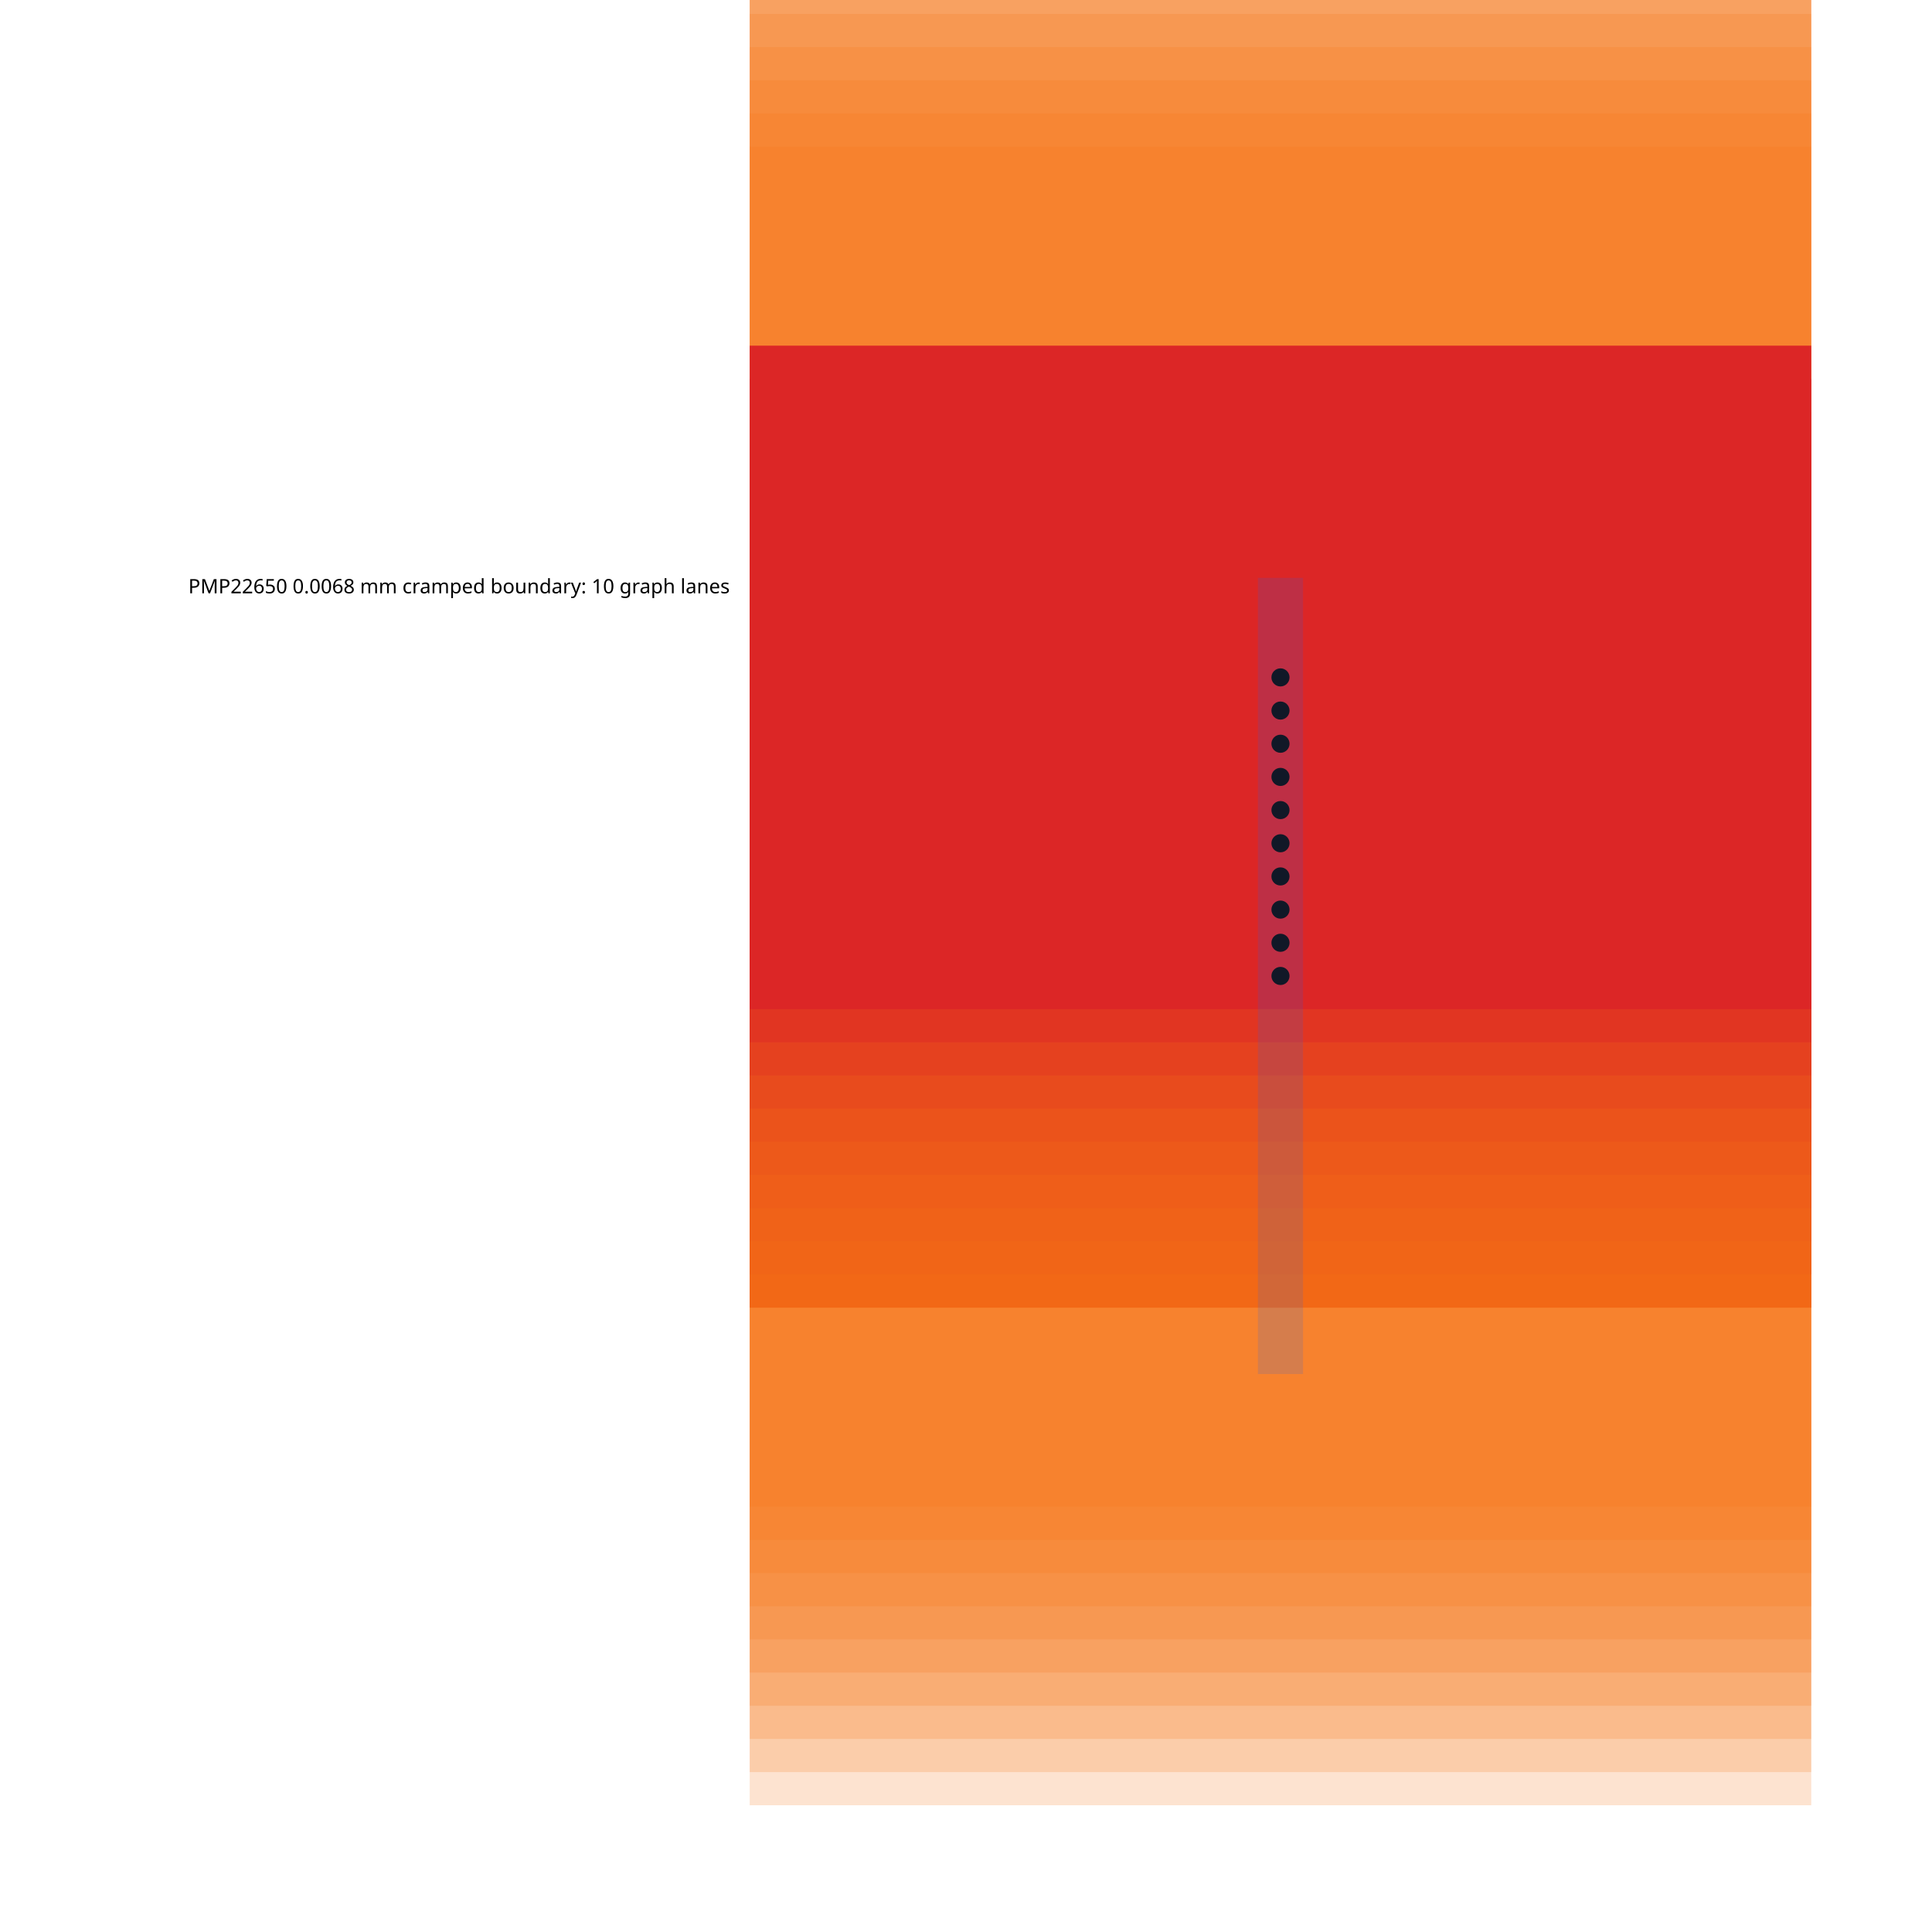
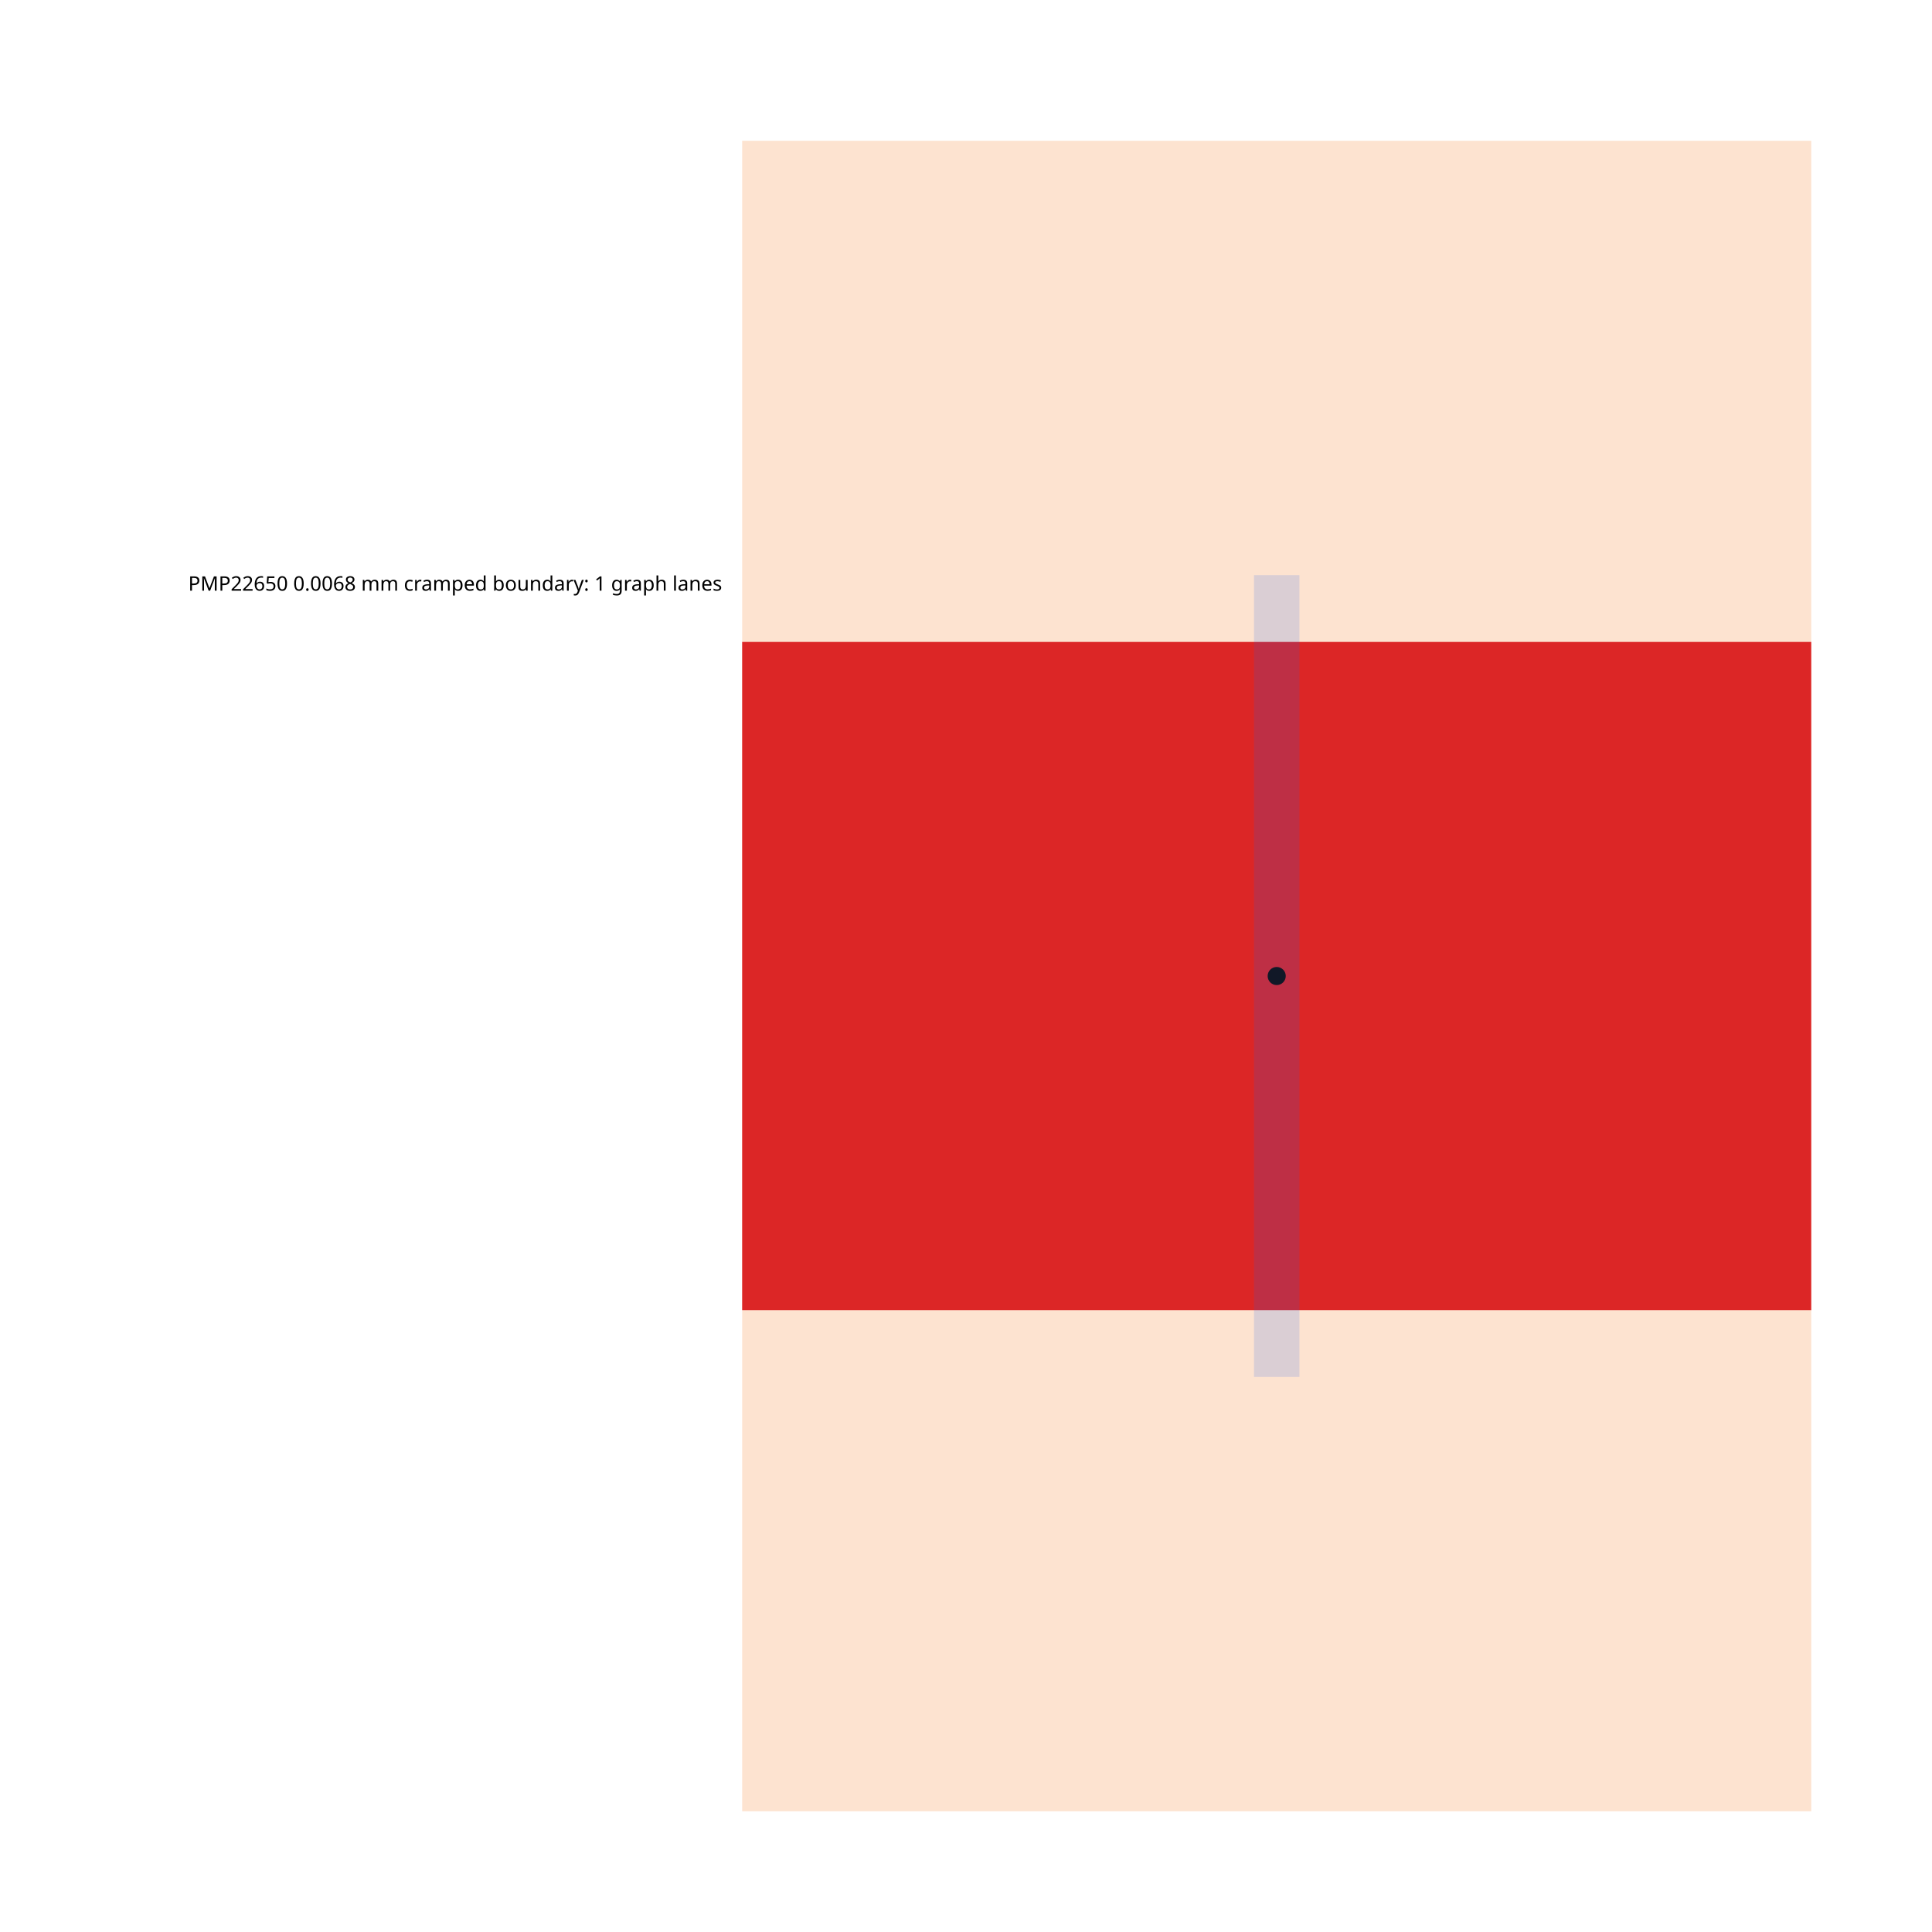
<svg xmlns="http://www.w3.org/2000/svg" width="640" height="640" viewBox="0 0 640 640">
  <rect width="100%" height="100%" fill="white" />
  <g>
-     <polyline data-points="256.40340098499996,128.2826 256.56340098499993,128.2826" data-type="line" data-label="lane 1: trace and clearance" points="248.352,323.297 600,323.297" fill="none" stroke="rgba(249, 115, 22, 0.2)" stroke-width="549.451" />
+     <polyline data-points="256.40340098499996,128.2826 256.56340098499993,128.2826" data-type="line" data-label="lane 1: trace and clearance" points="245.85,323.32 600,323.32" fill="none" stroke="rgba(249, 115, 22, 0.2)" stroke-width="553.36" />
  </g>
  <g>
-     <polyline data-points="256.40340098499996,128.2826 256.56340098499993,128.2826" data-type="line" data-label="lane 1: physical trace" points="248.352,323.297 600,323.297" fill="none" stroke="#dc2626" stroke-width="219.78" />
+     <polyline data-points="256.40340098499996,128.2826 256.56340098499993,128.2826" data-type="line" data-label="lane 1: physical trace" points="245.85,323.32 600,323.32" fill="none" stroke="#dc2626" stroke-width="221.344" />
  </g>
  <g>
-     <polyline data-points="256.40340098499996,128.2876 256.56340098499993,128.2876" data-type="line" data-label="lane 2: trace and clearance" points="248.352,312.308 600,312.308" fill="none" stroke="rgba(249, 115, 22, 0.2)" stroke-width="549.451" />
+     <rect data-type="rect" data-label="real shared boundary" data-x="256.48340098499995" data-y="128.2826" x="415.399" y="190.514" width="15.051" height="265.613" fill="rgba(37, 99, 235, 0.16)" stroke="#2563eb" stroke-width="0" />
  </g>
+   <text data-type="text" data-label="PMP22650 0.0068 mm cramped boundary: 1 graph lanes" data-x="256.400400985" data-y="128.3426" x="239.209" y="190.514" fill="black" font-size="6.64" font-family="sans-serif" text-anchor="end" dominant-baseline="text-before-edge">PMP22650 0.0068 mm cramped boundary: 1 graph lanes</text>
  <g>
-     <polyline data-points="256.40340098499996,128.2876 256.56340098499993,128.2876" data-type="line" data-label="lane 2: physical trace" points="248.352,312.308 600,312.308" fill="none" stroke="#dc2626" stroke-width="219.78" />
-   </g>
-   <g>
-     <polyline data-points="256.40340098499996,128.2926 256.56340098499993,128.2926" data-type="line" data-label="lane 3: trace and clearance" points="248.352,301.319 600,301.319" fill="none" stroke="rgba(249, 115, 22, 0.2)" stroke-width="549.451" />
-   </g>
-   <g>
-     <polyline data-points="256.40340098499996,128.2926 256.56340098499993,128.2926" data-type="line" data-label="lane 3: physical trace" points="248.352,301.319 600,301.319" fill="none" stroke="#dc2626" stroke-width="219.78" />
-   </g>
-   <g>
-     <polyline data-points="256.40340098499996,128.2976 256.56340098499993,128.2976" data-type="line" data-label="lane 4: trace and clearance" points="248.352,290.33 600,290.33" fill="none" stroke="rgba(249, 115, 22, 0.2)" stroke-width="549.451" />
-   </g>
-   <g>
-     <polyline data-points="256.40340098499996,128.2976 256.56340098499993,128.2976" data-type="line" data-label="lane 4: physical trace" points="248.352,290.33 600,290.33" fill="none" stroke="#dc2626" stroke-width="219.78" />
-   </g>
-   <g>
-     <polyline data-points="256.40340098499996,128.3026 256.56340098499993,128.3026" data-type="line" data-label="lane 5: trace and clearance" points="248.352,279.341 600,279.341" fill="none" stroke="rgba(249, 115, 22, 0.2)" stroke-width="549.451" />
-   </g>
-   <g>
-     <polyline data-points="256.40340098499996,128.3026 256.56340098499993,128.3026" data-type="line" data-label="lane 5: physical trace" points="248.352,279.341 600,279.341" fill="none" stroke="#dc2626" stroke-width="219.78" />
-   </g>
-   <g>
-     <polyline data-points="256.40340098499996,128.3076 256.56340098499993,128.3076" data-type="line" data-label="lane 6: trace and clearance" points="248.352,268.352 600,268.352" fill="none" stroke="rgba(249, 115, 22, 0.2)" stroke-width="549.451" />
-   </g>
-   <g>
-     <polyline data-points="256.40340098499996,128.3076 256.56340098499993,128.3076" data-type="line" data-label="lane 6: physical trace" points="248.352,268.352 600,268.352" fill="none" stroke="#dc2626" stroke-width="219.78" />
-   </g>
-   <g>
-     <polyline data-points="256.40340098499996,128.3126 256.56340098499993,128.3126" data-type="line" data-label="lane 7: trace and clearance" points="248.352,257.363 600,257.363" fill="none" stroke="rgba(249, 115, 22, 0.2)" stroke-width="549.451" />
-   </g>
-   <g>
-     <polyline data-points="256.40340098499996,128.3126 256.56340098499993,128.3126" data-type="line" data-label="lane 7: physical trace" points="248.352,257.363 600,257.363" fill="none" stroke="#dc2626" stroke-width="219.78" />
-   </g>
-   <g>
-     <polyline data-points="256.40340098499996,128.3176 256.56340098499993,128.3176" data-type="line" data-label="lane 8: trace and clearance" points="248.352,246.374 600,246.374" fill="none" stroke="rgba(249, 115, 22, 0.2)" stroke-width="549.451" />
-   </g>
-   <g>
-     <polyline data-points="256.40340098499996,128.3176 256.56340098499993,128.3176" data-type="line" data-label="lane 8: physical trace" points="248.352,246.374 600,246.374" fill="none" stroke="#dc2626" stroke-width="219.78" />
-   </g>
-   <g>
-     <polyline data-points="256.40340098499996,128.3226 256.56340098499993,128.3226" data-type="line" data-label="lane 9: trace and clearance" points="248.352,235.385 600,235.385" fill="none" stroke="rgba(249, 115, 22, 0.2)" stroke-width="549.451" />
-   </g>
-   <g>
-     <polyline data-points="256.40340098499996,128.3226 256.56340098499993,128.3226" data-type="line" data-label="lane 9: physical trace" points="248.352,235.385 600,235.385" fill="none" stroke="#dc2626" stroke-width="219.78" />
-   </g>
-   <g>
-     <polyline data-points="256.40340098499996,128.3276 256.56340098499993,128.3276" data-type="line" data-label="lane 10: trace and clearance" points="248.352,224.396 600,224.396" fill="none" stroke="rgba(249, 115, 22, 0.2)" stroke-width="549.451" />
-   </g>
-   <g>
-     <polyline data-points="256.40340098499996,128.3276 256.56340098499993,128.3276" data-type="line" data-label="lane 10: physical trace" points="248.352,224.396 600,224.396" fill="none" stroke="#dc2626" stroke-width="219.78" />
-   </g>
-   <g>
-     <rect data-type="rect" data-label="real shared boundary" data-x="256.48340098499995" data-y="128.2826" x="416.703" y="191.429" width="14.945" height="263.736" fill="rgba(37, 99, 235, 0.16)" stroke="#2563eb" stroke-width="0" />
-   </g>
-   <text data-type="text" data-label="PMP22650 0.0068 mm cramped boundary: 10 graph lanes" data-x="256.400400985" data-y="128.3426" x="241.758" y="191.429" fill="black" font-size="6.593" font-family="sans-serif" text-anchor="end" dominant-baseline="text-before-edge">PMP22650 0.0068 mm cramped boundary: 10 graph lanes</text>
-   <g>
-     <circle data-type="point" data-label="lane 1" data-x="256.48340098499995" data-y="128.2826" cx="424.176" cy="323.297" r="3" fill="#111827" />
-   </g>
-   <g>
-     <circle data-type="point" data-label="lane 2" data-x="256.48340098499995" data-y="128.2876" cx="424.176" cy="312.308" r="3" fill="#111827" />
-   </g>
-   <g>
-     <circle data-type="point" data-label="lane 3" data-x="256.48340098499995" data-y="128.2926" cx="424.176" cy="301.319" r="3" fill="#111827" />
-   </g>
-   <g>
-     <circle data-type="point" data-label="lane 4" data-x="256.48340098499995" data-y="128.2976" cx="424.176" cy="290.33" r="3" fill="#111827" />
-   </g>
-   <g>
-     <circle data-type="point" data-label="lane 5" data-x="256.48340098499995" data-y="128.3026" cx="424.176" cy="279.341" r="3" fill="#111827" />
-   </g>
-   <g>
-     <circle data-type="point" data-label="lane 6" data-x="256.48340098499995" data-y="128.3076" cx="424.176" cy="268.352" r="3" fill="#111827" />
-   </g>
-   <g>
-     <circle data-type="point" data-label="lane 7" data-x="256.48340098499995" data-y="128.3126" cx="424.176" cy="257.363" r="3" fill="#111827" />
-   </g>
-   <g>
-     <circle data-type="point" data-label="lane 8" data-x="256.48340098499995" data-y="128.3176" cx="424.176" cy="246.374" r="3" fill="#111827" />
-   </g>
-   <g>
-     <circle data-type="point" data-label="lane 9" data-x="256.48340098499995" data-y="128.3226" cx="424.176" cy="235.385" r="3" fill="#111827" />
-   </g>
-   <g>
-     <circle data-type="point" data-label="lane 10" data-x="256.48340098499995" data-y="128.3276" cx="424.176" cy="224.396" r="3" fill="#111827" />
+     <circle data-type="point" data-label="lane 1" data-x="256.48340098499995" data-y="128.2826" cx="422.925" cy="323.32" r="3" fill="#111827" />
  </g>
  <g id="crosshair" style="display: none">
    <line id="crosshair-h" y1="0" y2="640" stroke="#666" stroke-width="0.5" />
    <line id="crosshair-v" x1="0" x2="640" stroke="#666" stroke-width="0.5" />
    <text id="coordinates" font-family="monospace" font-size="12" fill="#666" />
  </g>
</svg>
